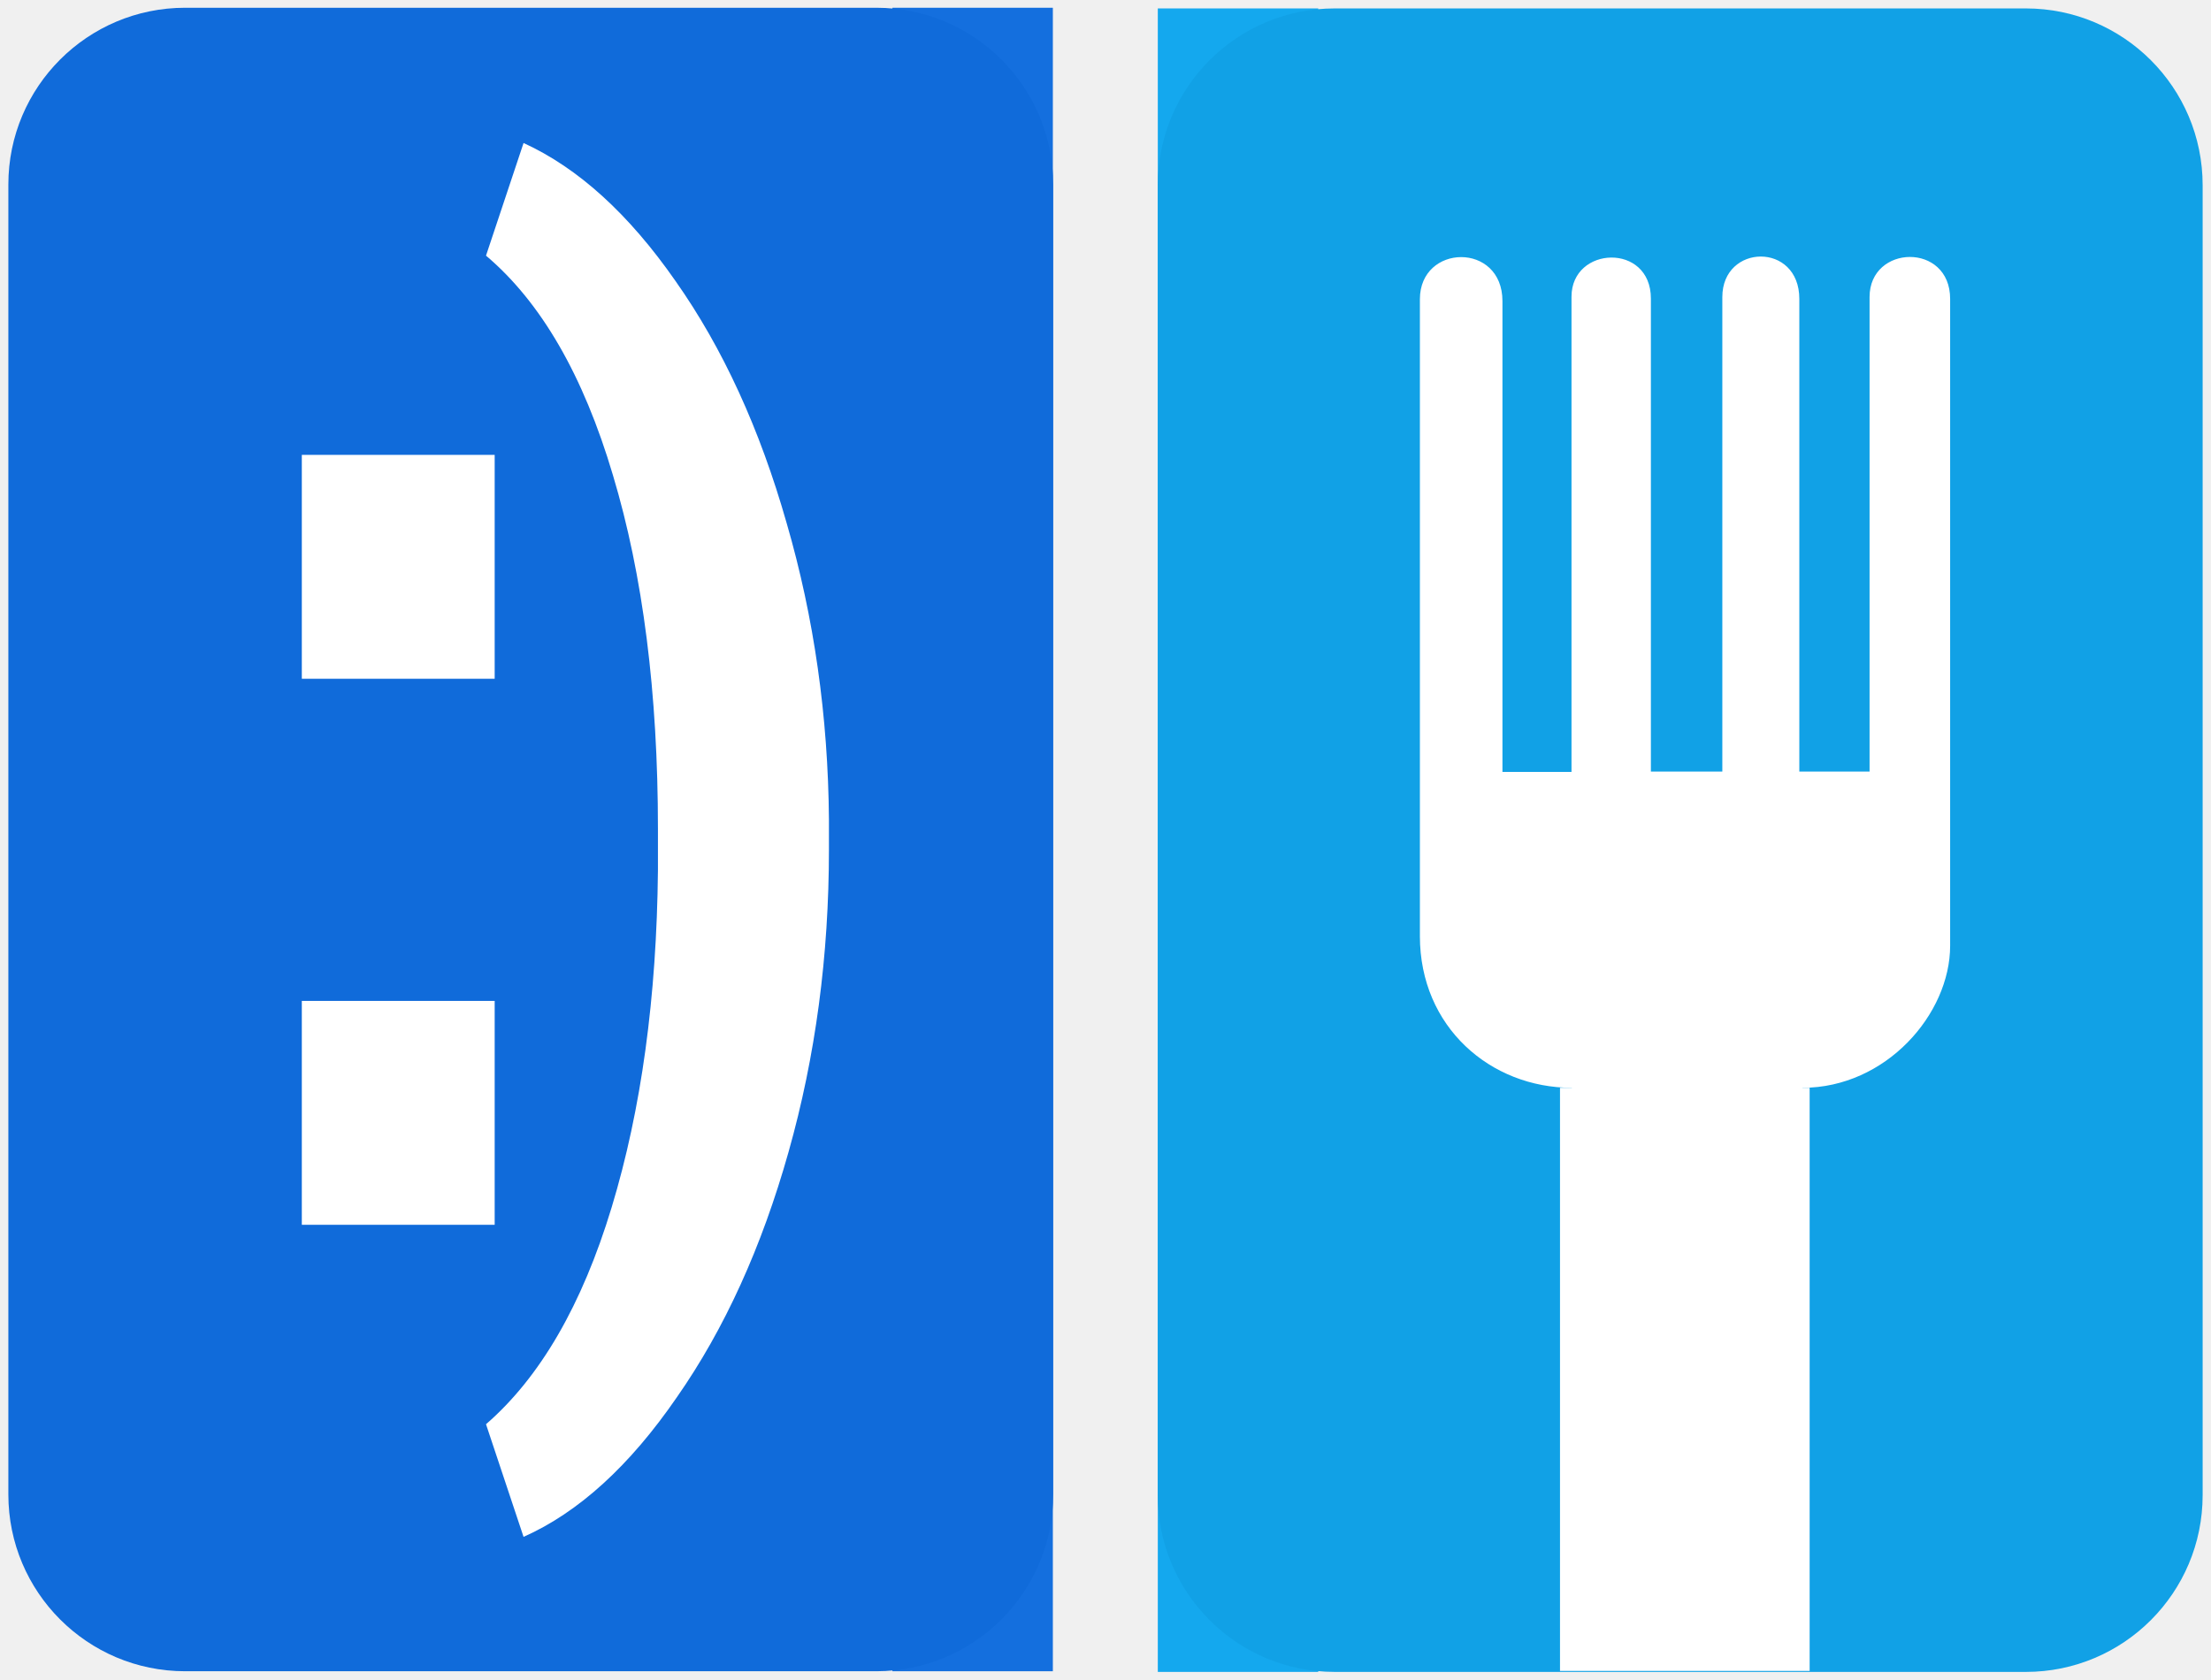
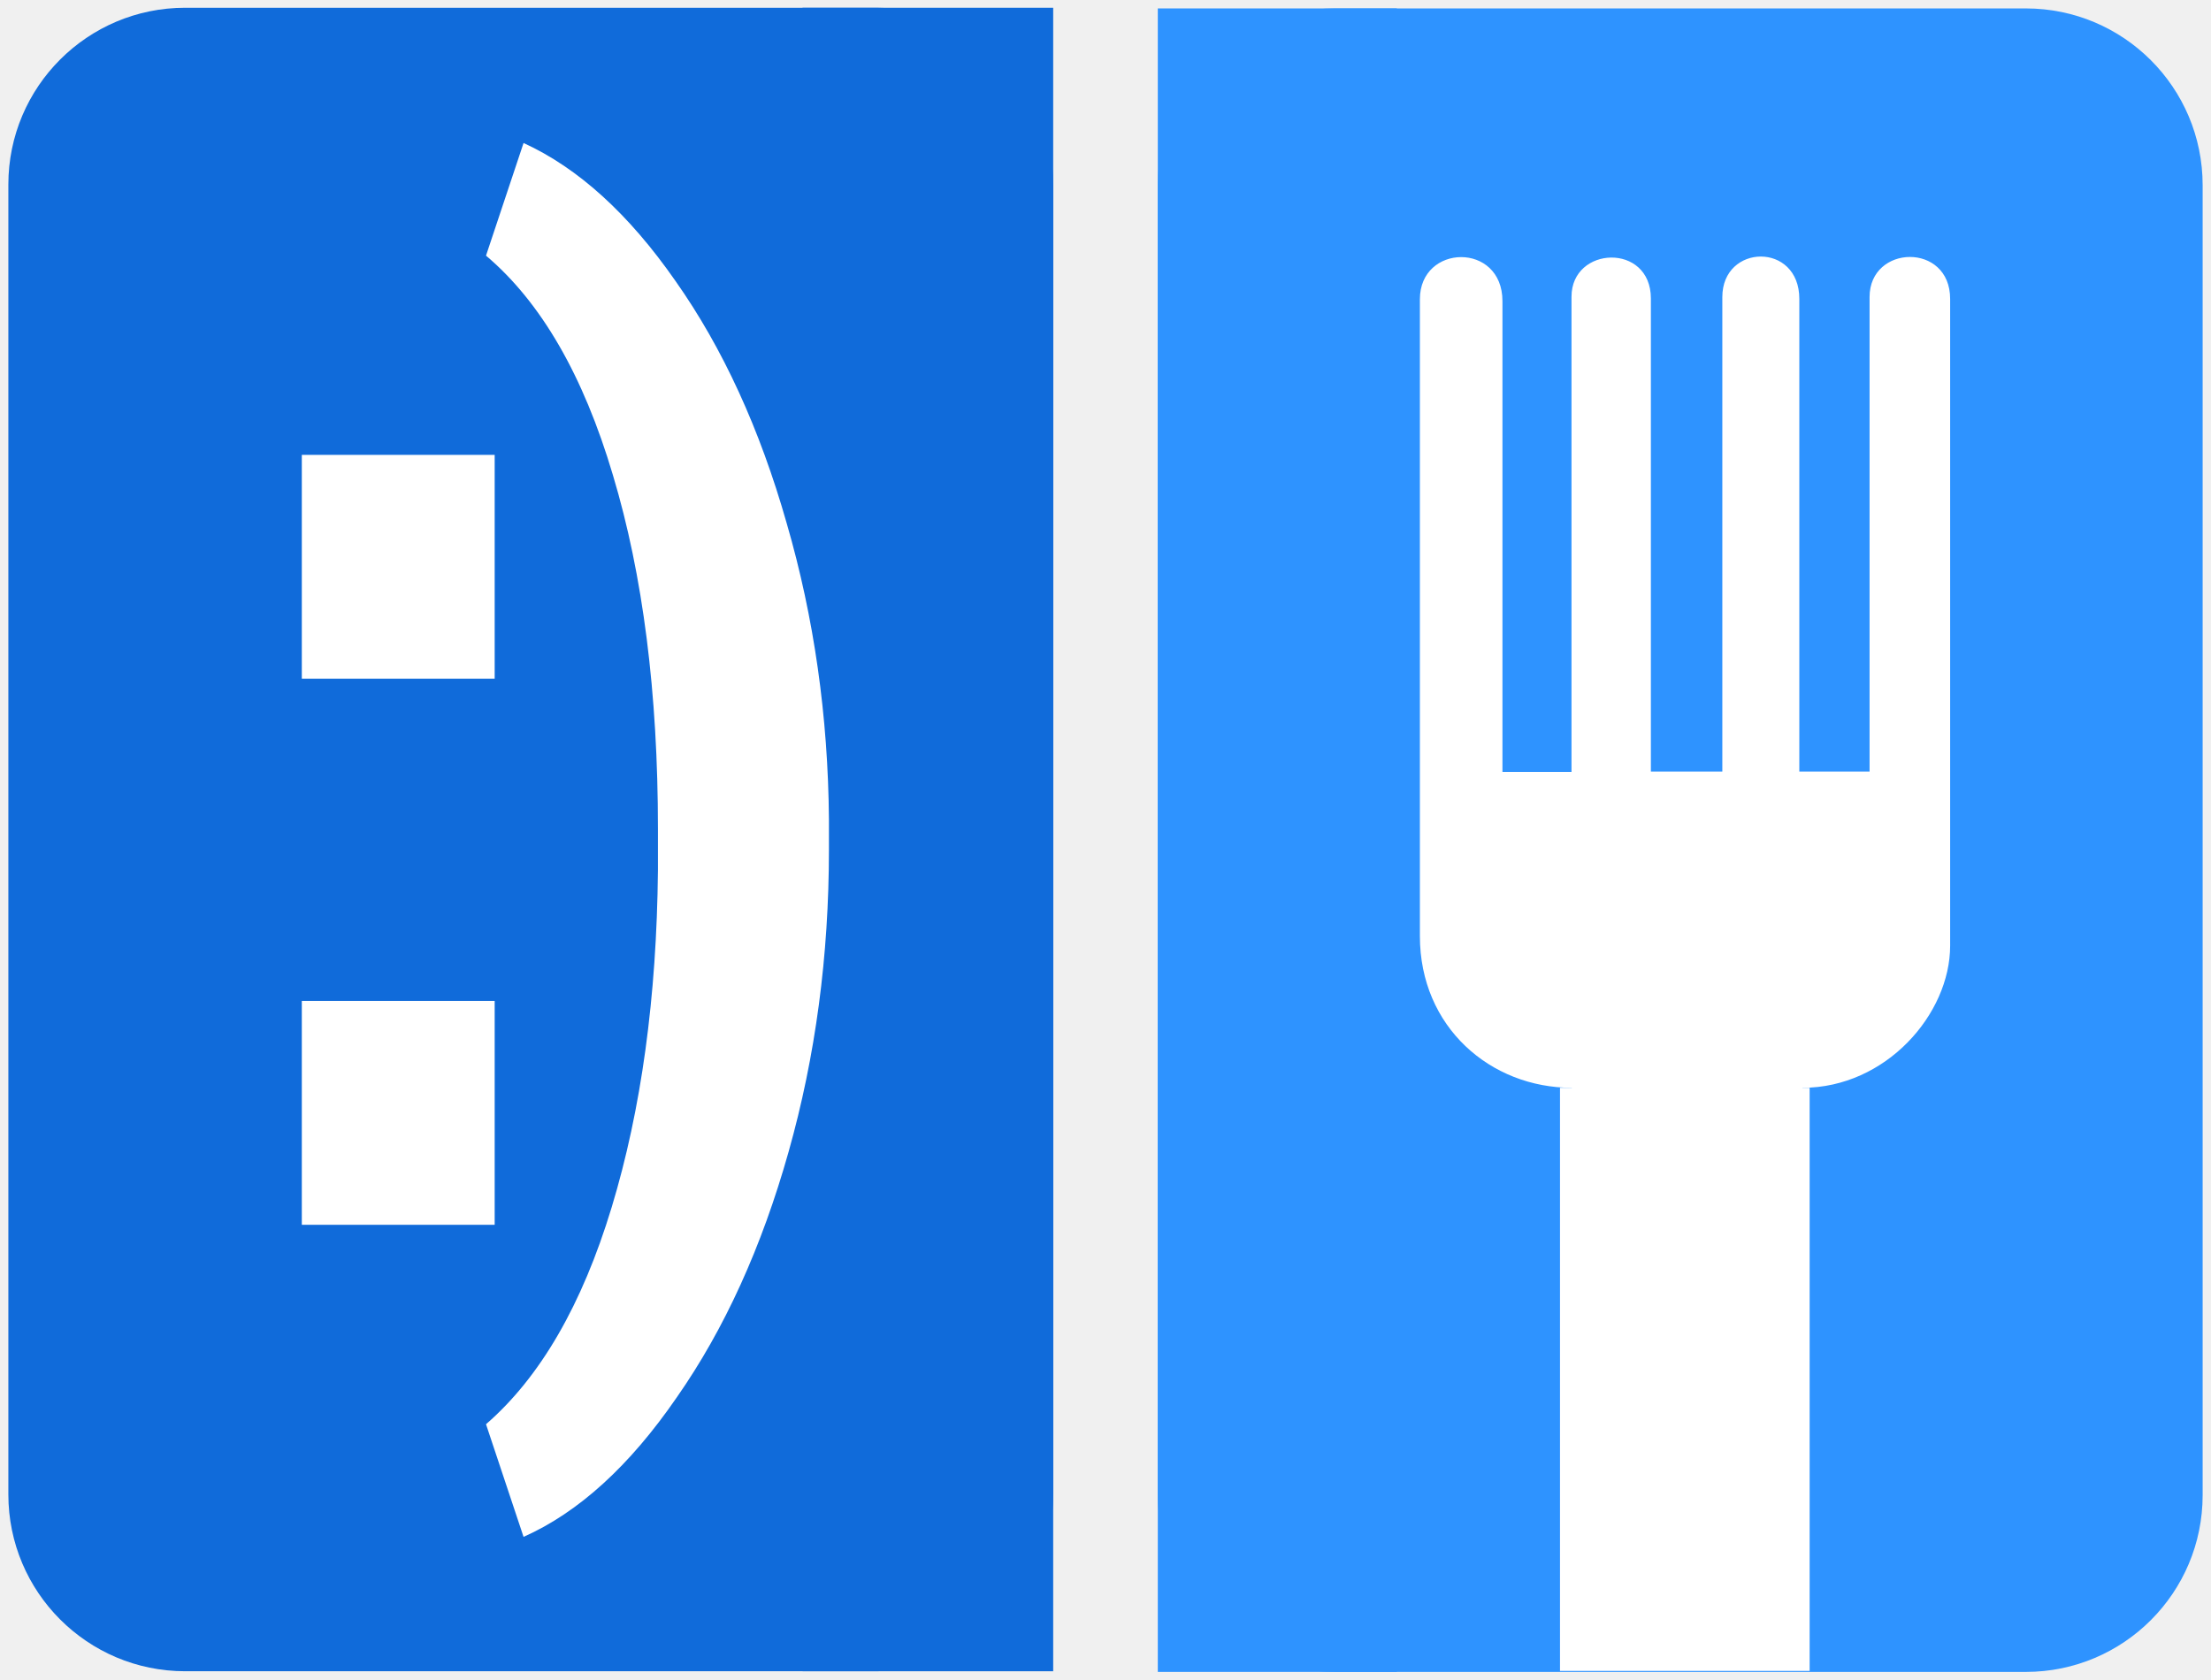
<svg xmlns="http://www.w3.org/2000/svg" id="svg2167" version="1.1" viewBox="0 0 6.615 5.027" height="19" width="25">
  <defs id="defs2161" />
-   <rect y="0.023" x="2.67" height="4.978" width="0.48" id="rect1101" style="opacity:1;fill:#146fde;fill-opacity:1;fill-rule:nonzero;stroke:#000000;stroke-width:0.049;stroke-linecap:round;stroke-linejoin:miter;stroke-miterlimit:4;stroke-dasharray:none;stroke-dashoffset:0;stroke-opacity:0;paint-order:fill markers stroke" />
-   <rect style="opacity:1;fill:#106bda;fill-opacity:1;fill-rule:nonzero;stroke:#000000;stroke-width:0.049;stroke-linecap:round;stroke-linejoin:miter;stroke-miterlimit:4;stroke-dasharray:none;stroke-dashoffset:0;stroke-opacity:0;paint-order:fill markers stroke" id="rect830-2" width="3.126" height="4.978" x="0.025" y="0.023" rx="0.529" ry="0.529" />
+   <rect y="0.023" x="2.401" height="4.978" width="0.75" id="rect1101" style="opacity:1;fill:#106bda;fill-opacity:1;fill-rule:nonzero;stroke:none;stroke-width:0.049;stroke-linecap:round;stroke-linejoin:miter;stroke-miterlimit:4;stroke-dasharray:none;stroke-dashoffset:0;stroke-opacity:0;paint-order:fill markers stroke" />
+   <rect y="0.025" x="3.464" height="4.978" width="0.715" id="rect1103" style="opacity:1;fill:#2e93ff;fill-opacity:1;fill-rule:nonzero;stroke:none;stroke-width:0.049;stroke-linecap:round;stroke-linejoin:miter;stroke-miterlimit:4;stroke-dasharray:none;stroke-dashoffset:0;stroke-opacity:0;paint-order:fill markers stroke" />
+   <rect style="opacity:1;fill:#106bda;fill-opacity:1;fill-rule:nonzero;stroke:none;stroke-width:0.049;stroke-linecap:round;stroke-linejoin:miter;stroke-miterlimit:4;stroke-dasharray:none;stroke-dashoffset:0;stroke-opacity:0;paint-order:fill markers stroke" id="rect830-2" width="3.126" height="4.978" x="0.025" y="0.023" rx="0.529" ry="0.529" />
  <rect style="opacity:1;fill:#ffffff;fill-opacity:1;fill-rule:nonzero;stroke:none;stroke-width:0.428;stroke-linecap:round;stroke-linejoin:miter;stroke-miterlimit:4;stroke-dasharray:none;stroke-dashoffset:0;stroke-opacity:1;paint-order:fill markers stroke" id="rect830-3-0-0-7" width="0.577" height="0.67" x="0.903" y="1.361" />
  <rect style="opacity:1;fill:#ffffff;fill-opacity:1;fill-rule:nonzero;stroke:none;stroke-width:0.428;stroke-linecap:round;stroke-linejoin:miter;stroke-miterlimit:4;stroke-dasharray:none;stroke-dashoffset:0;stroke-opacity:1;paint-order:fill markers stroke" id="rect830-3-0-0-7-7" width="0.577" height="0.67" x="0.903" y="2.995" />
  <g aria-label=")" transform="matrix(0.9285174,0,0,1.076986,0,-291.9729)" style="font-style:normal;font-variant:normal;font-weight:900;font-stretch:normal;font-size:3.858px;line-height:1.25;font-family:Roboto;-inkscape-font-specification:'Roboto Heavy';font-variant-ligatures:normal;font-variant-caps:normal;font-variant-numeric:normal;font-feature-settings:normal;text-align:start;letter-spacing:0px;word-spacing:0px;writing-mode:lr-tb;text-anchor:start;fill:#ffffff;fill-opacity:1;stroke:none;stroke-width:0.265" id="text883">
    <path d="m 2.671,273.462 q 0,0.443 -0.13,0.84 -0.13,0.398 -0.36,0.682 -0.228,0.286 -0.494,0.388 l -0.121,-0.313 q 0.262,-0.196 0.405,-0.603 0.143,-0.407 0.149,-0.936 v -0.115 q 0,-0.567 -0.145,-0.983 -0.143,-0.416 -0.409,-0.61 l 0.121,-0.313 q 0.264,0.104 0.49,0.384 0.228,0.279 0.358,0.673 0.132,0.392 0.136,0.823 z" style="font-style:normal;font-variant:normal;font-weight:900;font-stretch:normal;font-family:Roboto;-inkscape-font-specification:'Roboto Heavy';fill:#ffffff;stroke-width:0.265" id="path835" />
  </g>
-   <rect y="0.025" x="3.464" height="4.978" width="0.48" id="rect1103" style="opacity:1;fill:#14a8ee;fill-opacity:1;fill-rule:nonzero;stroke:#000000;stroke-width:0.049;stroke-linecap:round;stroke-linejoin:miter;stroke-miterlimit:4;stroke-dasharray:none;stroke-dashoffset:0;stroke-opacity:0;paint-order:fill markers stroke" />
-   <rect style="opacity:1;fill:#11a1e6;fill-opacity:1;fill-rule:nonzero;stroke:#000000;stroke-width:0.049;stroke-linecap:round;stroke-linejoin:miter;stroke-miterlimit:4;stroke-dasharray:none;stroke-dashoffset:0;stroke-opacity:0;paint-order:fill markers stroke" id="rect830" width="3.126" height="4.978" x="3.464" y="0.025" rx="0.529" ry="0.529" />
+   <rect style="opacity:1;fill:#2e93ff;fill-opacity:1;fill-rule:nonzero;stroke:none;stroke-width:0.049;stroke-linecap:round;stroke-linejoin:miter;stroke-miterlimit:4;stroke-dasharray:none;stroke-dashoffset:0;stroke-opacity:0;paint-order:fill markers stroke" id="rect830" width="3.126" height="4.978" x="3.464" y="0.025" rx="0.529" ry="0.529" />
  <g id="g842" transform="matrix(1.187442,0,0,1.10164,-0.4612682,-322.0163)" style="stroke-width:0.874">
    <path d="m 5.302,294.875 c 0,0.186 -0.162,0.386 -0.372,0.386 l 0.007,0.657 c 0.005,0.446 -0.588,0.318 -0.588,-0.128 v -0.529 c -0.205,0 -0.383,-0.165 -0.383,-0.412 v -1.73 c 0,-0.151 0.208,-0.156 0.208,0.005 v 1.279 h 0.174 v -1.291 c 0,-0.138 0.2,-0.147 0.2,0.005 v 1.285 h 0.18 v -1.289 c 0,-0.145 0.194,-0.15 0.194,0.005 v 1.284 h 0.177 l -6e-6,-1.289 c 6e-6,-0.143 0.203,-0.149 0.203,0.005 z" id="path2360-2" style="fill:#ffffff;fill-opacity:1;stroke:none;stroke-width:0.017" />
    <rect y="295.261" x="4.319" height="1.584" width="0.629" id="rect879" style="opacity:1;fill:#ffffff;fill-opacity:1;fill-rule:nonzero;stroke:none;stroke-width:0.374;stroke-linecap:round;stroke-linejoin:miter;stroke-miterlimit:4;stroke-dasharray:none;stroke-dashoffset:0;stroke-opacity:1;paint-order:fill markers stroke" />
  </g>
</svg>
